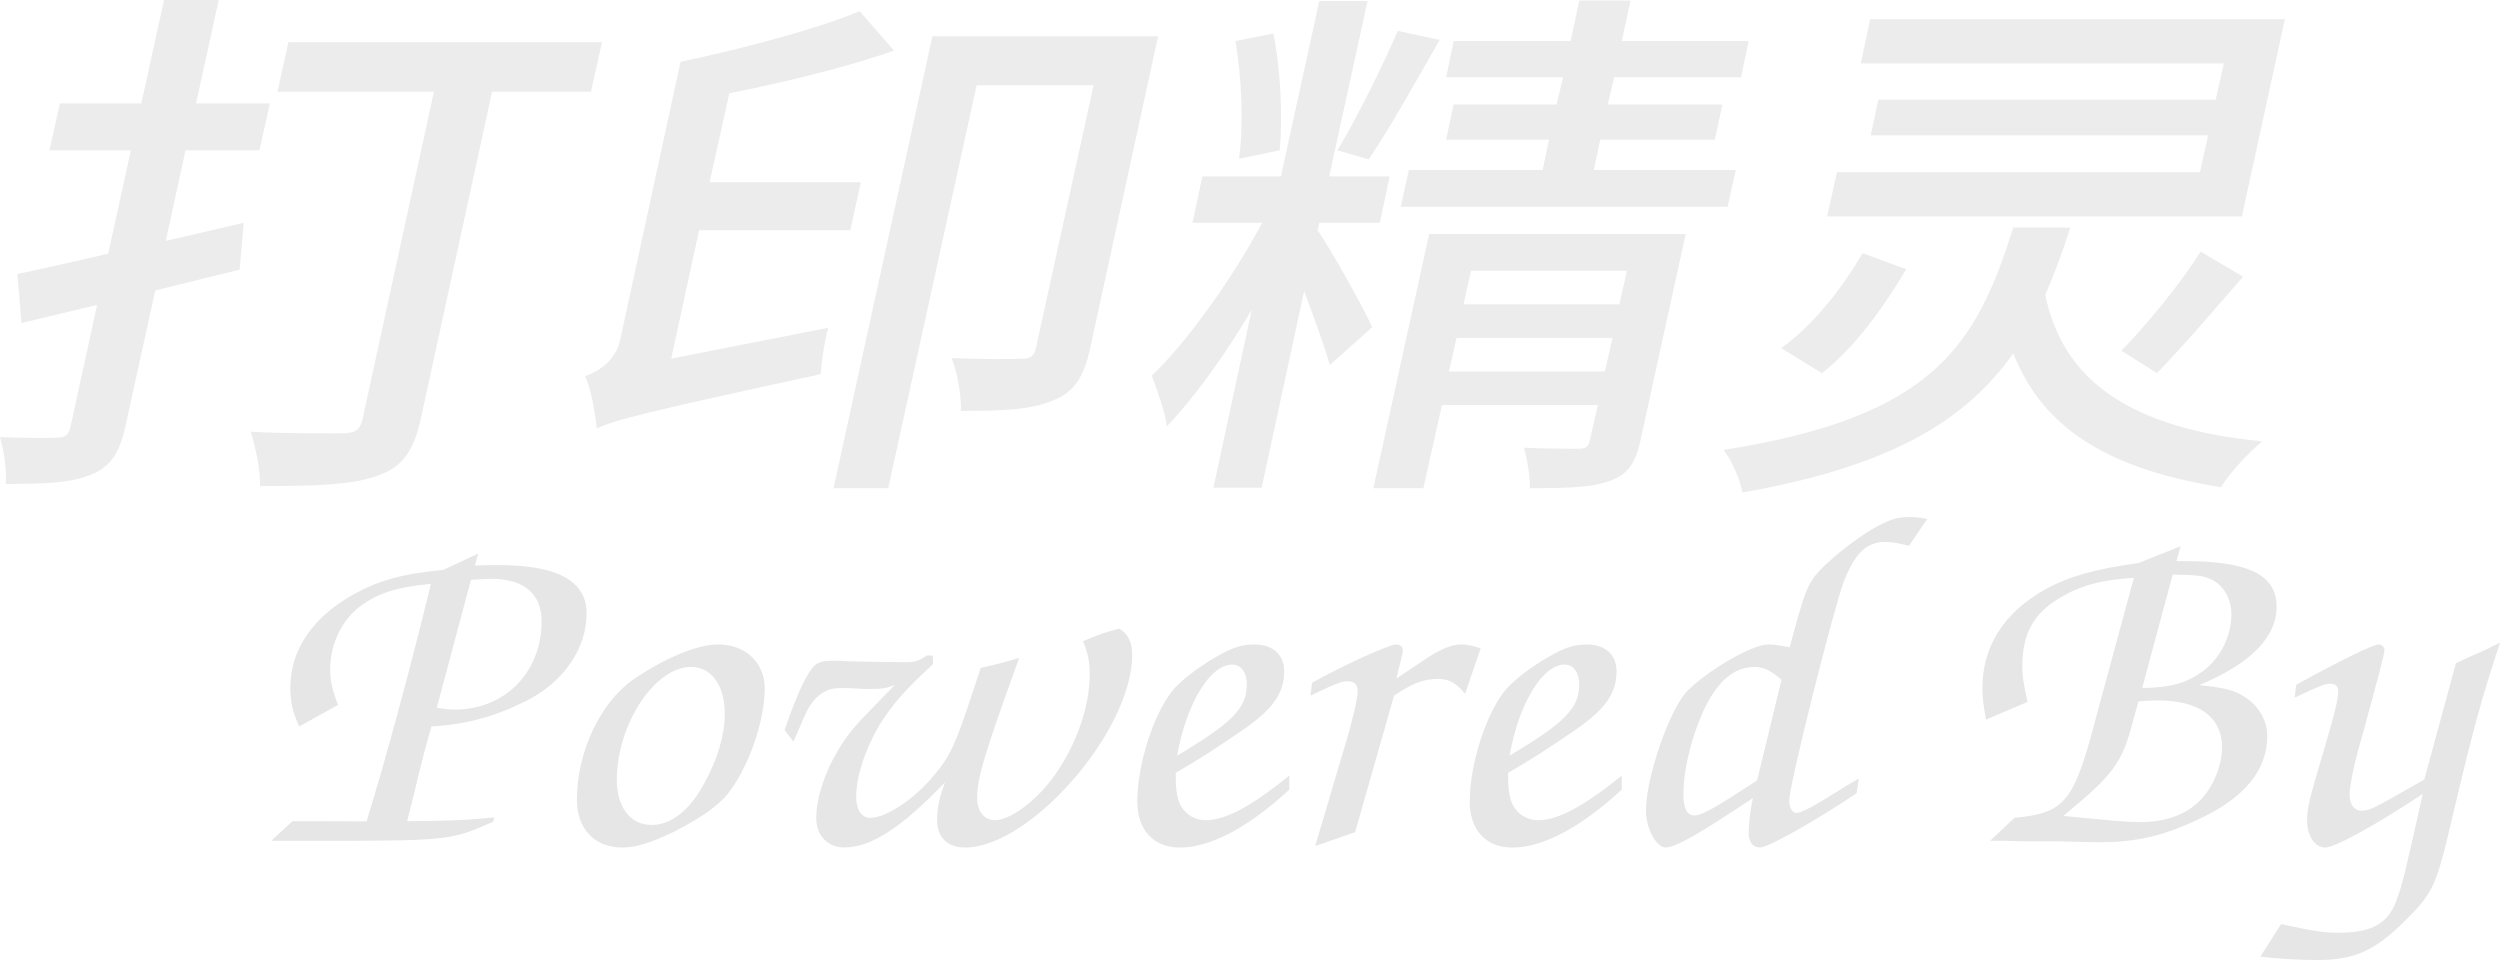
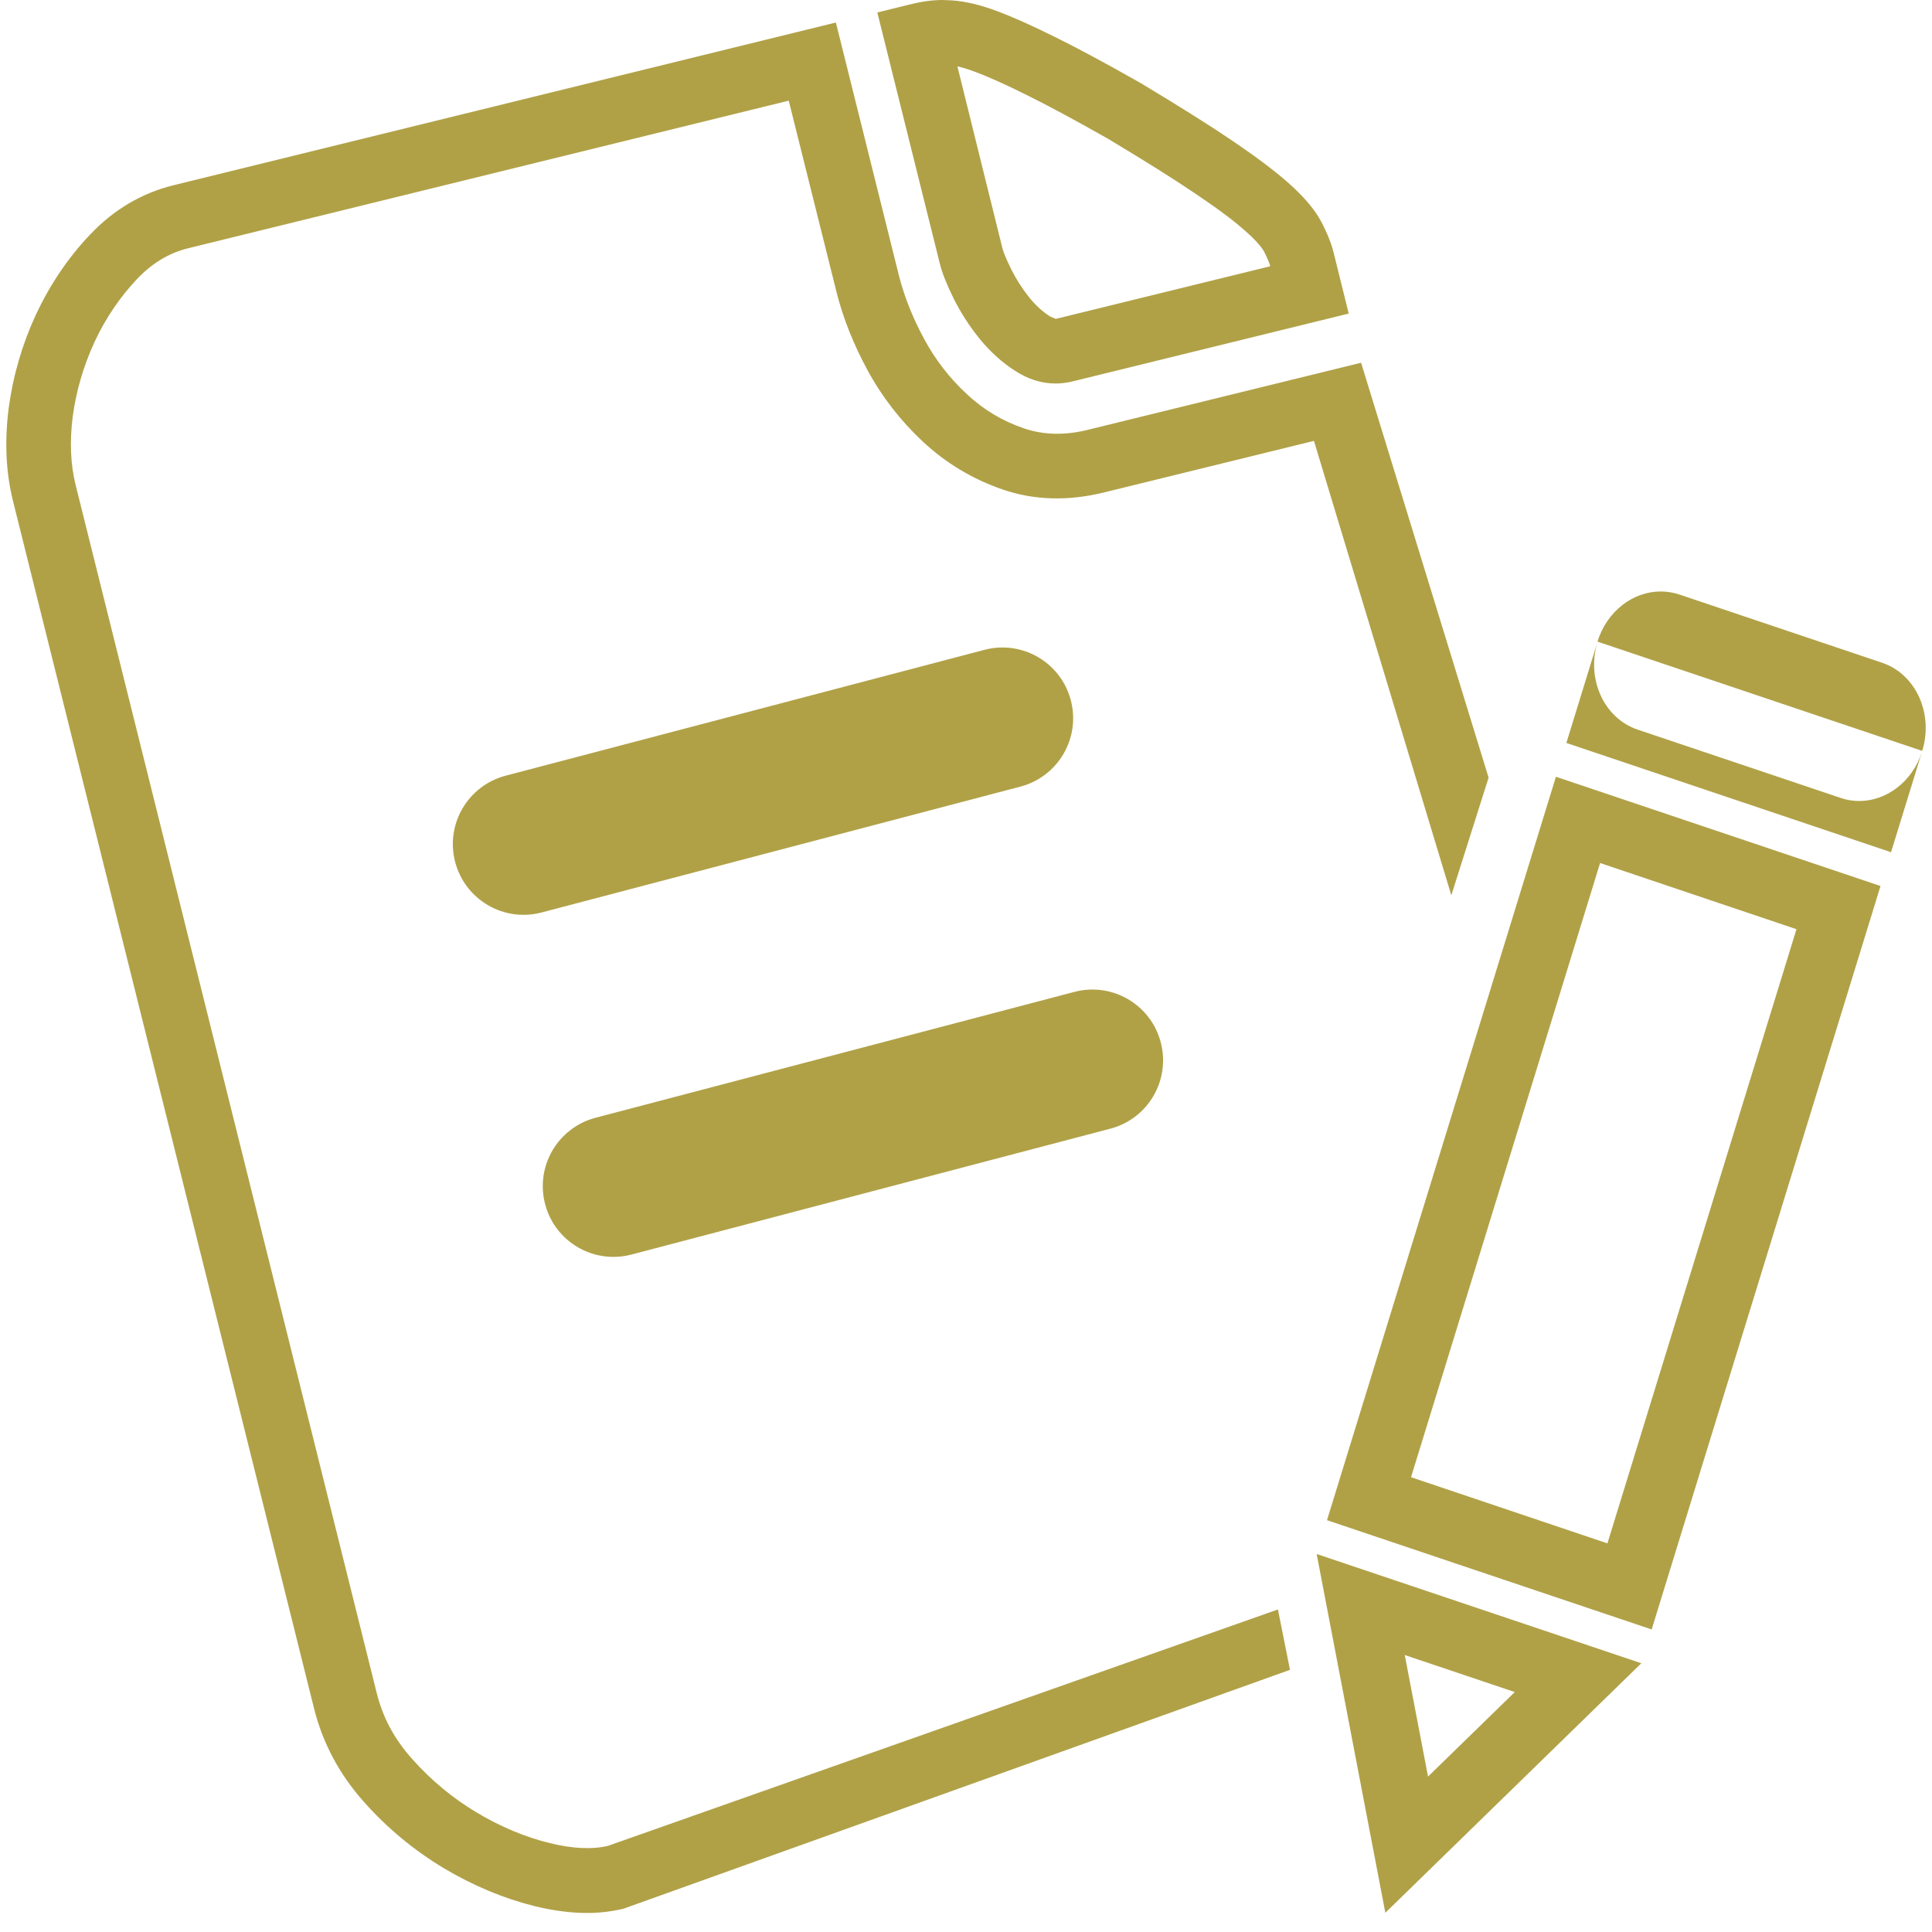
- <svg xmlns="http://www.w3.org/2000/svg" width="52.051mm" height="19.988mm" viewBox="0 0 52.051 19.988" version="1.1" id="svg8">
-   <defs id="defs2" />
-   <g id="layer1" transform="translate(-43.6922,-56.25274)">
-     <g aria-label="Powered By " transform="scale(1.040932,0.9606774)" style="font-style:italic;font-variant:normal;font-weight:500;font-stretch:normal;font-size:10.378px;line-height:125%;font-family:'URW Chancery L';-inkscape-font-specification:'URW Chancery L, Medium Italic';font-variant-ligatures:discretionary-ligatures;font-variant-caps:normal;font-variant-numeric:normal;font-feature-settings:normal;text-align:start;letter-spacing:0px;word-spacing:0px;writing-mode:lr-tb;text-anchor:start;fill:#e6e6e6;fill-opacity:1;stroke:none;stroke-width:0.259px;stroke-linecap:butt;stroke-linejoin:miter;stroke-opacity:1" id="text12">
-       <path d="m 47.825,76.352 -0.426,0.426 h 0.726 c 2.823,0 2.854,0 3.715,-0.415 l 0.021,-0.093 c -0.581,0.062 -0.83,0.073 -1.744,0.083 0.031,-0.135 0.062,-0.27 0.093,-0.394 0.042,-0.176 0.083,-0.353 0.135,-0.612 0.135,-0.56 0.145,-0.623 0.259,-1.048 0.685,-0.042 1.256,-0.208 1.889,-0.55 0.747,-0.405 1.214,-1.131 1.214,-1.899 0,-0.706 -0.581,-1.048 -1.775,-1.048 -0.104,0 -0.218,0 -0.457,0.01 l 0.062,-0.259 -0.695,0.353 c -0.82,0.083 -1.287,0.228 -1.795,0.529 -0.82,0.498 -1.266,1.204 -1.266,2.024 0,0.301 0.042,0.509 0.176,0.841 l 0.778,-0.467 c -0.125,-0.363 -0.156,-0.529 -0.156,-0.778 0,-0.55 0.239,-1.079 0.623,-1.38 0.353,-0.27 0.706,-0.394 1.391,-0.467 -0.363,1.629 -0.893,3.778 -1.287,5.148 z m 3.57,-5.231 c 0.156,-0.01 0.322,-0.021 0.405,-0.021 0.654,0 1.007,0.322 1.007,0.924 0,1.1 -0.737,1.91 -1.733,1.91 -0.114,0 -0.197,-0.01 -0.363,-0.042 z" style="font-style:italic;font-variant:normal;font-weight:500;font-stretch:normal;font-size:10.378px;font-family:'URW Chancery L';-inkscape-font-specification:'URW Chancery L, Medium Italic';font-variant-ligatures:discretionary-ligatures;font-variant-caps:normal;font-variant-numeric:normal;font-feature-settings:normal;text-align:start;writing-mode:lr-tb;text-anchor:start;stroke-width:0.259px;fill:#e6e6e6" id="path111" />
-       <path d="m 56.336,72.522 c -0.415,0 -1.079,0.301 -1.692,0.758 -0.664,0.498 -1.131,1.578 -1.131,2.605 0,0.633 0.353,1.038 0.903,1.038 0.291,0 0.581,-0.104 1.059,-0.353 0.519,-0.291 0.861,-0.55 1.048,-0.799 0.415,-0.56 0.747,-1.578 0.747,-2.294 0,-0.56 -0.384,-0.955 -0.934,-0.955 z m -0.54,0.488 c 0.415,0 0.675,0.405 0.675,1.027 0,0.436 -0.145,0.976 -0.405,1.484 -0.291,0.592 -0.664,0.913 -1.059,0.913 -0.426,0 -0.695,-0.384 -0.695,-0.976 0,-1.204 0.758,-2.449 1.484,-2.449 z" style="font-style:italic;font-variant:normal;font-weight:500;font-stretch:normal;font-size:10.378px;font-family:'URW Chancery L';-inkscape-font-specification:'URW Chancery L, Medium Italic';font-variant-ligatures:discretionary-ligatures;font-variant-caps:normal;font-variant-numeric:normal;font-feature-settings:normal;text-align:start;writing-mode:lr-tb;text-anchor:start;stroke-width:0.259px;fill:#e6e6e6" id="path113" />
-       <path d="m 57.845,74.629 c 0.197,-0.498 0.249,-0.633 0.322,-0.768 0.166,-0.27 0.353,-0.394 0.612,-0.394 0.052,0 0.187,0 0.342,0.01 0.083,0.01 0.176,0.01 0.27,0.01 0.218,0 0.291,-0.01 0.477,-0.083 l -0.353,0.394 c -0.446,0.488 -0.592,0.675 -0.778,1.017 -0.27,0.488 -0.436,1.038 -0.436,1.474 0,0.374 0.228,0.633 0.56,0.633 0.54,0 1.152,-0.436 2.013,-1.411 -0.114,0.342 -0.156,0.55 -0.156,0.82 0,0.374 0.208,0.592 0.56,0.592 1.308,0 3.342,-2.532 3.342,-4.172 0,-0.28 -0.083,-0.457 -0.259,-0.571 -0.259,0.073 -0.353,0.104 -0.726,0.27 0.104,0.27 0.135,0.446 0.135,0.726 0,0.685 -0.259,1.494 -0.685,2.159 -0.363,0.56 -0.893,0.996 -1.214,0.996 -0.208,0 -0.353,-0.197 -0.353,-0.477 0,-0.446 0.156,-0.986 0.841,-3.041 -0.28,0.093 -0.394,0.125 -0.768,0.218 -0.062,0.197 -0.104,0.342 -0.135,0.436 -0.374,1.245 -0.477,1.474 -0.799,1.889 -0.394,0.519 -0.955,0.924 -1.277,0.924 -0.176,0 -0.28,-0.176 -0.28,-0.457 0,-0.446 0.176,-1.027 0.467,-1.557 0.259,-0.446 0.488,-0.737 1.069,-1.318 v -0.104 c 0,-0.021 0,-0.042 -0.01,-0.083 H 60.512 c -0.166,0.125 -0.249,0.145 -0.426,0.145 -0.301,0 -0.924,-0.01 -1.183,-0.021 -0.114,-0.01 -0.208,-0.01 -0.28,-0.01 -0.176,0 -0.291,0.031 -0.353,0.104 -0.156,0.156 -0.363,0.633 -0.602,1.401 z" style="font-style:italic;font-variant:normal;font-weight:500;font-stretch:normal;font-size:10.378px;font-family:'URW Chancery L';-inkscape-font-specification:'URW Chancery L, Medium Italic';font-variant-ligatures:discretionary-ligatures;font-variant-caps:normal;font-variant-numeric:normal;font-feature-settings:normal;text-align:start;writing-mode:lr-tb;text-anchor:start;stroke-width:0.259px;fill:#e6e6e6" id="path115" />
-       <path d="m 67.763,75.366 c -0.778,0.675 -1.277,0.965 -1.671,0.965 -0.259,0 -0.477,-0.176 -0.55,-0.446 -0.042,-0.166 -0.052,-0.28 -0.052,-0.581 0.467,-0.291 0.778,-0.509 1.391,-0.965 0.56,-0.426 0.778,-0.768 0.778,-1.235 0,-0.363 -0.228,-0.581 -0.592,-0.581 -0.228,0 -0.394,0.052 -0.633,0.187 -0.394,0.228 -0.747,0.509 -0.965,0.758 -0.394,0.477 -0.747,1.619 -0.747,2.46 0,0.612 0.322,0.996 0.851,0.996 0.612,0 1.37,-0.436 2.19,-1.256 z M 65.521,74.93 c 0.176,-1.11 0.654,-1.972 1.1,-1.972 0.176,0 0.291,0.176 0.291,0.426 0,0.519 -0.28,0.83 -1.391,1.546 z" style="font-style:italic;font-variant:normal;font-weight:500;font-stretch:normal;font-size:10.378px;font-family:'URW Chancery L';-inkscape-font-specification:'URW Chancery L, Medium Italic';font-variant-ligatures:discretionary-ligatures;font-variant-caps:normal;font-variant-numeric:normal;font-feature-settings:normal;text-align:start;writing-mode:lr-tb;text-anchor:start;stroke-width:0.259px;fill:#e6e6e6" id="path117" />
-       <path d="m 68.28,76.891 0.799,-0.301 0.778,-2.958 c 0.353,-0.259 0.592,-0.363 0.872,-0.363 0.228,0 0.363,0.083 0.55,0.322 l 0.311,-0.986 c -0.197,-0.062 -0.28,-0.083 -0.384,-0.083 -0.187,0 -0.405,0.093 -0.685,0.291 l -0.612,0.446 c 0.01,-0.083 0.031,-0.135 0.031,-0.166 0.083,-0.342 0.093,-0.405 0.093,-0.457 0,-0.062 -0.062,-0.114 -0.135,-0.114 -0.135,0 -1.048,0.446 -1.681,0.83 l -0.031,0.28 c 0.56,-0.291 0.623,-0.311 0.747,-0.311 0.135,0 0.197,0.073 0.197,0.218 0,0.145 -0.104,0.633 -0.228,1.079 z" style="font-style:italic;font-variant:normal;font-weight:500;font-stretch:normal;font-size:10.378px;font-family:'URW Chancery L';-inkscape-font-specification:'URW Chancery L, Medium Italic';font-variant-ligatures:discretionary-ligatures;font-variant-caps:normal;font-variant-numeric:normal;font-feature-settings:normal;text-align:start;writing-mode:lr-tb;text-anchor:start;stroke-width:0.259px;fill:#e6e6e6" id="path119" />
-       <path d="m 74.412,75.366 c -0.778,0.675 -1.277,0.965 -1.671,0.965 -0.259,0 -0.477,-0.176 -0.55,-0.446 -0.042,-0.166 -0.052,-0.28 -0.052,-0.581 0.467,-0.291 0.778,-0.509 1.391,-0.965 0.56,-0.426 0.778,-0.768 0.778,-1.235 0,-0.363 -0.228,-0.581 -0.592,-0.581 -0.228,0 -0.394,0.052 -0.633,0.187 -0.394,0.228 -0.747,0.509 -0.965,0.758 -0.394,0.477 -0.747,1.619 -0.747,2.46 0,0.612 0.322,0.996 0.851,0.996 0.612,0 1.37,-0.436 2.19,-1.256 z m -2.242,-0.436 c 0.176,-1.11 0.654,-1.972 1.1,-1.972 0.176,0 0.291,0.176 0.291,0.426 0,0.519 -0.28,0.83 -1.391,1.546 z" style="font-style:italic;font-variant:normal;font-weight:500;font-stretch:normal;font-size:10.378px;font-family:'URW Chancery L';-inkscape-font-specification:'URW Chancery L, Medium Italic';font-variant-ligatures:discretionary-ligatures;font-variant-caps:normal;font-variant-numeric:normal;font-feature-settings:normal;text-align:start;writing-mode:lr-tb;text-anchor:start;stroke-width:0.259px;fill:#e6e6e6" id="path121" />
-       <path d="m 79.153,75.428 c -0.135,0.083 -0.239,0.156 -0.291,0.187 -0.571,0.394 -0.861,0.56 -0.955,0.56 -0.083,0 -0.145,-0.114 -0.145,-0.27 0,-0.342 0.872,-4.099 1.09,-4.743 0.228,-0.623 0.457,-0.861 0.83,-0.861 0.135,0 0.239,0.021 0.477,0.083 l 0.363,-0.581 c -0.156,-0.031 -0.239,-0.042 -0.332,-0.042 -0.249,0 -0.384,0.042 -0.623,0.176 -0.259,0.145 -0.612,0.415 -0.903,0.685 -0.509,0.488 -0.54,0.56 -0.81,1.629 -0.01,0.042 -0.042,0.176 -0.083,0.332 -0.187,-0.042 -0.342,-0.062 -0.426,-0.062 -0.322,0 -1.214,0.56 -1.629,1.017 -0.353,0.405 -0.82,1.868 -0.82,2.584 0,0.394 0.208,0.799 0.394,0.799 0.197,0 0.654,-0.28 1.744,-1.069 -0.052,0.259 -0.083,0.56 -0.083,0.747 0,0.208 0.083,0.322 0.228,0.322 0.166,0 1.069,-0.55 1.93,-1.173 z m -2.034,0.042 c -0.882,0.623 -1.11,0.758 -1.256,0.758 -0.145,0 -0.218,-0.156 -0.218,-0.457 0,-0.342 0.062,-0.737 0.187,-1.194 0.301,-1.048 0.706,-1.567 1.235,-1.567 0.187,0 0.322,0.073 0.54,0.28 z" style="font-style:italic;font-variant:normal;font-weight:500;font-stretch:normal;font-size:10.378px;font-family:'URW Chancery L';-inkscape-font-specification:'URW Chancery L, Medium Italic';font-variant-ligatures:discretionary-ligatures;font-variant-caps:normal;font-variant-numeric:normal;font-feature-settings:normal;text-align:start;writing-mode:lr-tb;text-anchor:start;stroke-width:0.259px;fill:#e6e6e6" id="path123" />
-       <path d="m 81.78,76.777 c 0.27,0 0.28,0 0.602,0.01 h 0.353 0.363 c 0.726,0.021 0.726,0.021 0.893,0.021 0.706,0 1.245,-0.135 1.941,-0.488 0.934,-0.467 1.391,-1.069 1.391,-1.816 0,-0.322 -0.156,-0.623 -0.415,-0.82 -0.218,-0.166 -0.446,-0.228 -0.944,-0.28 1.027,-0.467 1.546,-1.038 1.546,-1.702 0,-0.685 -0.56,-0.986 -1.837,-0.986 h -0.166 l 0.083,-0.322 -0.841,0.363 c -0.893,0.135 -1.391,0.291 -1.868,0.571 -0.83,0.509 -1.256,1.235 -1.256,2.148 0,0.208 0.021,0.363 0.073,0.675 l 0.83,-0.384 c -0.093,-0.457 -0.104,-0.571 -0.104,-0.768 0,-0.706 0.218,-1.142 0.747,-1.484 0.415,-0.27 0.83,-0.394 1.484,-0.436 l -0.768,3.072 c -0.436,1.795 -0.612,2.024 -1.619,2.128 z m 2.968,-3.02 c 0.208,-0.021 0.301,-0.021 0.405,-0.021 0.799,0 1.266,0.363 1.266,1.007 0,0.394 -0.166,0.851 -0.426,1.142 -0.28,0.322 -0.695,0.488 -1.214,0.488 -0.259,0 -0.56,-0.031 -1.536,-0.135 1.017,-0.903 1.183,-1.152 1.401,-2.086 z m 0.685,-2.75 c 0.509,0.01 0.623,0.031 0.768,0.104 0.249,0.125 0.405,0.426 0.405,0.758 0,0.488 -0.239,0.986 -0.602,1.256 -0.311,0.239 -0.623,0.332 -1.183,0.342 z" style="font-style:italic;font-variant:normal;font-weight:500;font-stretch:normal;font-size:10.378px;font-family:'URW Chancery L';-inkscape-font-specification:'URW Chancery L, Medium Italic';font-variant-ligatures:discretionary-ligatures;font-variant-caps:normal;font-variant-numeric:normal;font-feature-settings:normal;text-align:start;writing-mode:lr-tb;text-anchor:start;stroke-width:0.259px;fill:#e6e6e6" id="path125" />
-       <path d="m 87.184,79.289 c 0.322,0.042 0.778,0.073 1.142,0.073 0.726,0 1.142,-0.197 1.733,-0.83 0.602,-0.643 0.643,-0.758 1.007,-2.449 0.363,-1.671 0.56,-2.449 0.913,-3.601 -0.135,0.073 -0.249,0.135 -0.291,0.156 l -0.363,0.176 c -0.052,0.031 -0.135,0.062 -0.228,0.114 l -0.633,2.522 c -1.038,0.643 -1.09,0.675 -1.266,0.675 -0.135,0 -0.228,-0.145 -0.228,-0.332 0,-0.228 0.093,-0.706 0.291,-1.443 0.259,-1.027 0.405,-1.609 0.405,-1.702 0,-0.073 -0.052,-0.125 -0.114,-0.125 -0.114,0 -0.778,0.353 -1.65,0.872 l -0.031,0.28 c 0.488,-0.249 0.602,-0.301 0.716,-0.301 0.104,0 0.156,0.062 0.156,0.156 0,0.187 -0.073,0.498 -0.322,1.411 -0.249,0.903 -0.301,1.131 -0.301,1.401 0,0.332 0.156,0.581 0.363,0.581 0.197,0 1.027,-0.498 1.951,-1.162 -0.394,1.899 -0.394,1.899 -0.519,2.283 -0.166,0.529 -0.498,0.726 -1.173,0.726 -0.301,0 -0.529,-0.042 -1.142,-0.187 z" style="font-style:italic;font-variant:normal;font-weight:500;font-stretch:normal;font-size:10.378px;font-family:'URW Chancery L';-inkscape-font-specification:'URW Chancery L, Medium Italic';font-variant-ligatures:discretionary-ligatures;font-variant-caps:normal;font-variant-numeric:normal;font-feature-settings:normal;text-align:start;writing-mode:lr-tb;text-anchor:start;stroke-width:0.259px;fill:#e6e6e6" id="path127" />
-     </g>
-     <g aria-label="打印精灵" transform="scale(1.044692,0.9572195)" style="font-style:italic;font-variant:normal;font-weight:500;font-stretch:normal;font-size:11.593px;line-height:125%;font-family:'URW Chancery L';-inkscape-font-specification:'URW Chancery L, Medium Italic';font-variant-ligatures:normal;font-variant-caps:normal;font-variant-numeric:normal;font-feature-settings:normal;text-align:start;letter-spacing:0px;word-spacing:0px;writing-mode:lr-tb;text-anchor:start;fill:#ececec;fill-opacity:1;stroke:none;stroke-width:0.29px;stroke-linecap:butt;stroke-linejoin:miter;stroke-opacity:1" id="text16">
-       <path d="m 46.68,63.613 -1.553,0.394 0.394,-1.971 h 1.472 l 0.209,-1.02 h -1.472 l 0.452,-2.249 h -1.09 l -0.452,2.249 h -1.623 l -0.209,1.02 h 1.623 l -0.452,2.249 c -0.684,0.174 -1.298,0.325 -1.809,0.441 l 0.081,1.067 1.507,-0.394 -0.533,2.666 c -0.035,0.162 -0.104,0.22 -0.267,0.22 -0.139,0.012 -0.638,0.012 -1.136,-0.012 0.081,0.29 0.139,0.742 0.116,1.02 0.812,0 1.31,-0.023 1.716,-0.209 0.359,-0.162 0.545,-0.452 0.661,-1.009 l 0.603,-2.991 1.681,-0.452 z m 7.141,-3.93 h -6.249 l -0.22,1.078 h 3.119 l -1.426,7.141 c -0.046,0.209 -0.139,0.278 -0.359,0.29 -0.255,0 -1.101,0.012 -1.866,-0.035 0.093,0.325 0.197,0.858 0.185,1.182 1.078,0 1.832,-0.023 2.33,-0.22 0.498,-0.185 0.73,-0.533 0.869,-1.217 l 1.426,-7.141 h 1.971 z" style="font-style:italic;font-variant:normal;font-weight:500;font-stretch:normal;font-size:11.593px;font-family:'URW Chancery L';-inkscape-font-specification:'URW Chancery L, Medium Italic';font-variant-ligatures:normal;font-variant-caps:normal;font-variant-numeric:normal;font-feature-settings:normal;text-align:start;writing-mode:lr-tb;text-anchor:start;stroke-width:0.29px;fill:#ececec" id="path102" />
-       <path d="m 58.957,59.01 c -0.869,0.394 -2.319,0.812 -3.571,1.101 l -1.206,6.063 c -0.093,0.441 -0.429,0.672 -0.696,0.777 0.128,0.29 0.209,0.869 0.232,1.136 0.359,-0.185 0.893,-0.336 4.463,-1.182 0.012,-0.232 0.07,-0.684 0.151,-1.009 l -3.13,0.672 0.556,-2.794 h 3.014 l 0.209,-1.043 h -3.014 l 0.394,-1.936 c 1.113,-0.243 2.307,-0.556 3.281,-0.927 z m 5.947,0.545 h -4.498 l -1.971,9.831 h 1.09 l 1.762,-8.764 h 2.33 l -1.148,5.715 c -0.035,0.174 -0.104,0.232 -0.278,0.232 -0.174,0.012 -0.777,0.012 -1.403,-0.012 0.116,0.301 0.197,0.835 0.185,1.148 0.812,0 1.414,-0.023 1.843,-0.232 0.429,-0.174 0.614,-0.545 0.73,-1.113 z" style="font-style:italic;font-variant:normal;font-weight:500;font-stretch:normal;font-size:11.593px;font-family:'URW Chancery L';-inkscape-font-specification:'URW Chancery L, Medium Italic';font-variant-ligatures:normal;font-variant-caps:normal;font-variant-numeric:normal;font-feature-settings:normal;text-align:start;writing-mode:lr-tb;text-anchor:start;stroke-width:0.29px;fill:#ececec" id="path104" />
-       <path d="m 69.681,59.439 c -0.313,0.788 -0.823,1.913 -1.206,2.597 l 0.626,0.197 C 69.507,61.584 70.052,60.517 70.516,59.636 Z m -2.353,2.597 c 0.058,-0.696 0.023,-1.751 -0.128,-2.539 l -0.754,0.162 c 0.128,0.812 0.162,1.878 0.07,2.562 z m 0.788,1.577 h 1.206 l 0.197,-1.009 h -1.206 l 0.765,-3.814 h -0.962 l -0.765,3.814 h -1.565 l -0.197,1.009 H 66.98 c -0.58,1.171 -1.461,2.55 -2.203,3.327 0.104,0.301 0.267,0.777 0.301,1.101 0.545,-0.626 1.171,-1.565 1.693,-2.539 l -0.765,3.872 h 0.962 l 0.846,-4.278 c 0.197,0.58 0.417,1.229 0.51,1.611 l 0.846,-0.823 C 69.032,65.526 68.301,64.1 68.081,63.775 Z m 2.585,3.234 0.151,-0.73 h 3.107 l -0.151,0.73 z m 3.547,-2.191 -0.151,0.73 h -3.107 l 0.151,-0.73 z m 1.171,-0.8 h -5.113 l -1.113,5.53 h 0.997 l 0.371,-1.809 h 3.107 l -0.162,0.777 c -0.023,0.128 -0.081,0.174 -0.232,0.174 -0.128,0 -0.626,0 -1.078,-0.023 0.058,0.243 0.128,0.626 0.116,0.881 0.707,0 1.24,-0.012 1.6,-0.162 0.348,-0.128 0.51,-0.394 0.603,-0.869 z m -1.832,-1.391 0.128,-0.661 h 2.284 L 76.15,61.039 h -2.284 l 0.128,-0.591 h 2.527 l 0.151,-0.788 h -2.527 l 0.174,-0.881 h -1.02 l -0.174,0.881 h -2.33 l -0.151,0.788 h 2.33 l -0.128,0.591 h -2.052 l -0.151,0.765 h 2.052 l -0.128,0.661 h -2.666 l -0.162,0.8 h 6.515 l 0.162,-0.8 z" style="font-style:italic;font-variant:normal;font-weight:500;font-stretch:normal;font-size:11.593px;font-family:'URW Chancery L';-inkscape-font-specification:'URW Chancery L, Medium Italic';font-variant-ligatures:normal;font-variant-caps:normal;font-variant-numeric:normal;font-feature-settings:normal;text-align:start;writing-mode:lr-tb;text-anchor:start;stroke-width:0.29px;fill:#ececec" id="path106" />
-       <path d="M 87.36,59.184 H 79.094 L 78.909,60.146 h 7.234 l -0.162,0.788 h -6.724 l -0.151,0.777 h 6.724 l -0.162,0.8 h -7.234 l -0.197,0.962 h 8.266 z m -2.55,7.698 c 0.498,-0.556 1.148,-1.38 1.716,-2.098 l -0.846,-0.545 c -0.383,0.672 -1.078,1.6 -1.577,2.156 z m -5.866,-2.608 c -0.383,0.719 -0.974,1.565 -1.623,2.064 l 0.812,0.545 c 0.672,-0.568 1.252,-1.472 1.681,-2.261 z m 3.003,-0.556 c -0.73,2.516 -1.542,4.116 -5.773,4.834 0.162,0.232 0.336,0.649 0.371,0.927 2.979,-0.568 4.463,-1.577 5.402,-3.026 0.58,1.611 1.866,2.516 4.139,2.91 0.174,-0.313 0.556,-0.754 0.823,-0.997 -2.632,-0.278 -3.976,-1.322 -4.324,-3.188 0.185,-0.464 0.348,-0.939 0.498,-1.461 z" style="font-style:italic;font-variant:normal;font-weight:500;font-stretch:normal;font-size:11.593px;font-family:'URW Chancery L';-inkscape-font-specification:'URW Chancery L, Medium Italic';font-variant-ligatures:normal;font-variant-caps:normal;font-variant-numeric:normal;font-feature-settings:normal;text-align:start;writing-mode:lr-tb;text-anchor:start;stroke-width:0.29px;fill:#ececec" id="path108" />
-     </g>
-   </g>
+ <svg xmlns="http://www.w3.org/2000/svg" t="1528812494185" class="icon" style="" viewBox="0 0 1024 1024" version="1.1" p-id="8019" width="100" height="100">
+   <defs>
+     <style type="text/css" />
+   </defs>
+   <path d="M267.98 411.136l253.8-66.714c20.018-5.273 40.55 6.708 45.772 26.727 5.274 20.019-6.707 40.499-26.726 45.773l-253.799 66.713c-20.019 5.274-40.499-6.707-45.773-26.726-5.273-20.02 6.708-40.5 26.727-45.773zM315.648 592.435l253.798-66.713c20.02-5.274 40.55 6.707 45.773 26.726 5.274 20.02-6.707 40.55-26.726 45.773l-253.799 66.713c-20.019 5.274-40.55-6.707-45.772-26.726-5.274-20.02 6.707-40.5 26.726-45.773zM505.549 158.413c3.584 7.168 8.038 14.131 13.414 20.838 5.632 6.963 12.032 12.8 18.995 17.255 6.81 4.454 14.03 6.758 21.556 6.758 3.02 0 6.041-0.41 9.01-1.126l146.33-35.943-7.833-31.59c-1.178-5.018-3.277-10.394-6.451-16.589-3.482-6.707-9.268-13.568-17.613-20.992-7.22-6.4-17.152-13.875-29.85-22.477-12.083-8.192-28.16-18.278-48.537-30.515-18.381-10.445-33.536-18.586-45.415-24.422-12.339-6.144-22.477-10.65-30.413-13.62-9.164-3.43-17.1-5.324-24.268-5.785L499.712 0c-5.274 0-10.496 0.614-18.074 2.509l-16.64 4.096 33.178 133.325c1.28 5.068 3.635 10.905 7.373 18.483z m11.213-120.371c7.116 2.662 16.128 6.707 27.136 12.185 11.52 5.683 26.06 13.517 43.417 23.347 19.354 11.623 34.919 21.35 46.592 29.287 11.213 7.526 19.968 14.029 26.317 19.712 6.963 6.144 9.318 9.83 9.882 11.008 1.69 3.328 2.662 5.785 3.174 7.526l-113.05 27.75c-0.307 0.052-0.563 0.103-0.768 0.103l-2.867-1.178c-4.045-2.61-7.68-5.939-11.008-10.035-3.737-4.71-6.912-9.625-9.42-14.643-3.38-6.758-4.506-10.138-4.865-11.52l-23.859-96.41c2.355 0.512 5.479 1.434 9.319 2.868z" p-id="8020" fill="#b0a147" />
+   <path d="M677.325 853.043L322.253 978.33c-8.243 1.996-18.74 1.536-30.771-1.434-13.108-3.174-26.215-8.704-38.912-16.282-12.596-7.526-24.116-17.05-34.1-28.313-9.472-10.547-15.616-22.016-18.841-35.123L40.14 257.28c-2.765-10.906-3.277-23.245-1.587-36.557 1.843-13.67 5.785-27.033 11.622-39.629 5.888-12.595 13.466-23.705 22.426-33.177 8.09-8.5 16.998-13.875 27.29-16.384L418.047 53.35l25.242 101.12c3.481 14.03 9.113 28.11 16.537 41.78 7.68 14.182 17.613 26.93 29.389 37.888 12.134 11.315 26.368 19.865 42.189 25.292 16.589 5.735 34.816 6.247 53.657 1.588l111.36-27.341 72.807 240.845 19.763-62.362-67.584-219.904-144.538 35.482c-12.339 3.123-23.859 2.867-34.355-0.768-11.264-3.84-21.299-9.882-29.952-17.972a111.53 111.53 0 0 1-22.63-29.132c-6.093-11.213-10.599-22.528-13.466-33.741L443.034 11.93 91.648 98.253c-16.589 4.147-31.386 12.851-43.878 26.06-11.572 12.135-21.146 26.317-28.672 42.292a172.884 172.884 0 0 0-14.49 49.664c-2.253 17.664-1.485 34.253 2.304 49.357l159.54 639.897c4.556 18.279 13.465 35.021 26.52 49.613a181.353 181.353 0 0 0 42.036 34.918c15.667 9.37 31.898 16.128 48.282 20.224 9.83 2.407 19.2 3.636 27.852 3.636 6.759 0 13.312-0.82 19.303-2.253l353.28-126.618-6.4-32zM848.077 457.42l104.09 35.073-100.199 325.53-104.09-35.073 100.199-325.53M744.55 877.21l58.317 19.61-45.977 44.8-12.34-64.41m135.63-563.712c-14.644 0-28.468 10.393-33.486 26.572l172.084 57.908-0.154 0.563c0.051-0.205 0.102-0.41 0.205-0.563 6.093-19.764-3.43-40.704-21.248-46.695L890.01 315.085a31.099 31.099 0 0 0-9.83-1.587z m-33.434 26.572l-16.538 53.71 172.083 57.906 16.384-53.145c-5.12 15.82-18.841 26.01-33.229 26.01-3.276 0-6.604-0.513-9.881-1.639l-107.571-36.198c-17.87-5.99-27.341-26.88-21.248-46.644z m-22.068 71.63L703.334 805.733l172.084 57.908L996.71 469.606 824.678 411.7zM697.856 823.653l36.403 190.157 135.68-132.25-172.083-57.907z" p-id="8021" fill="#b0a147" />
</svg>
